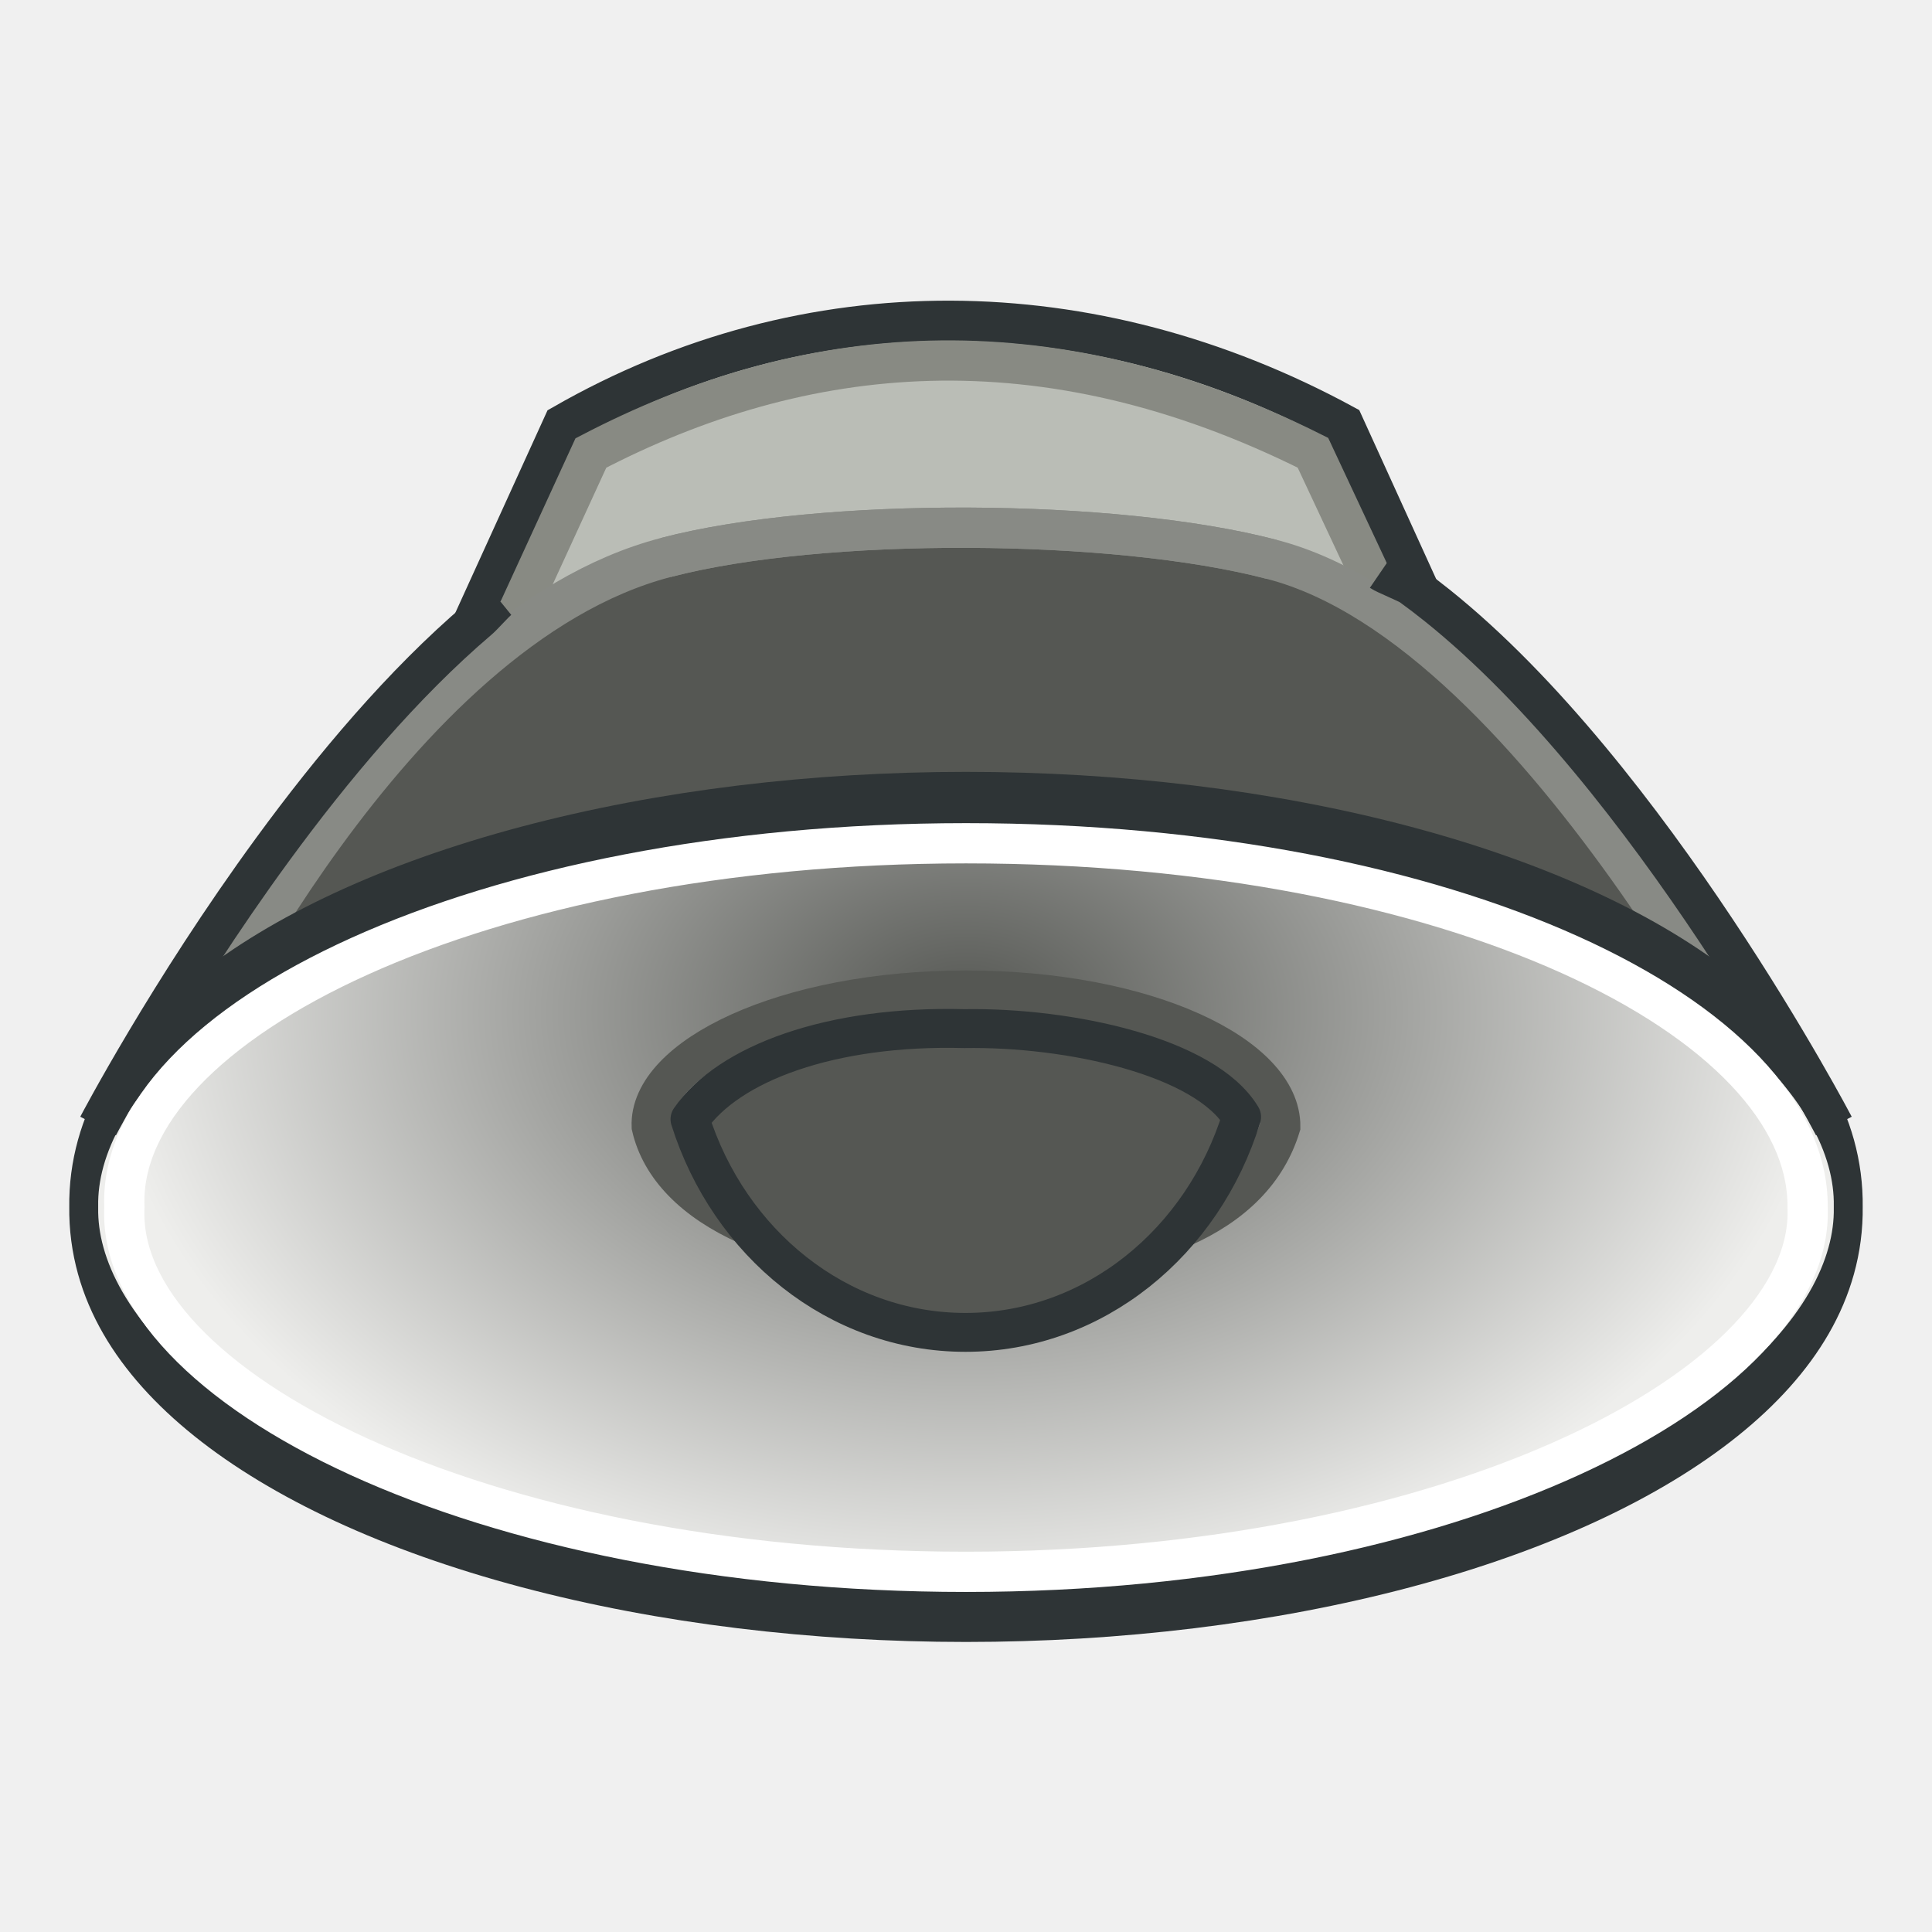
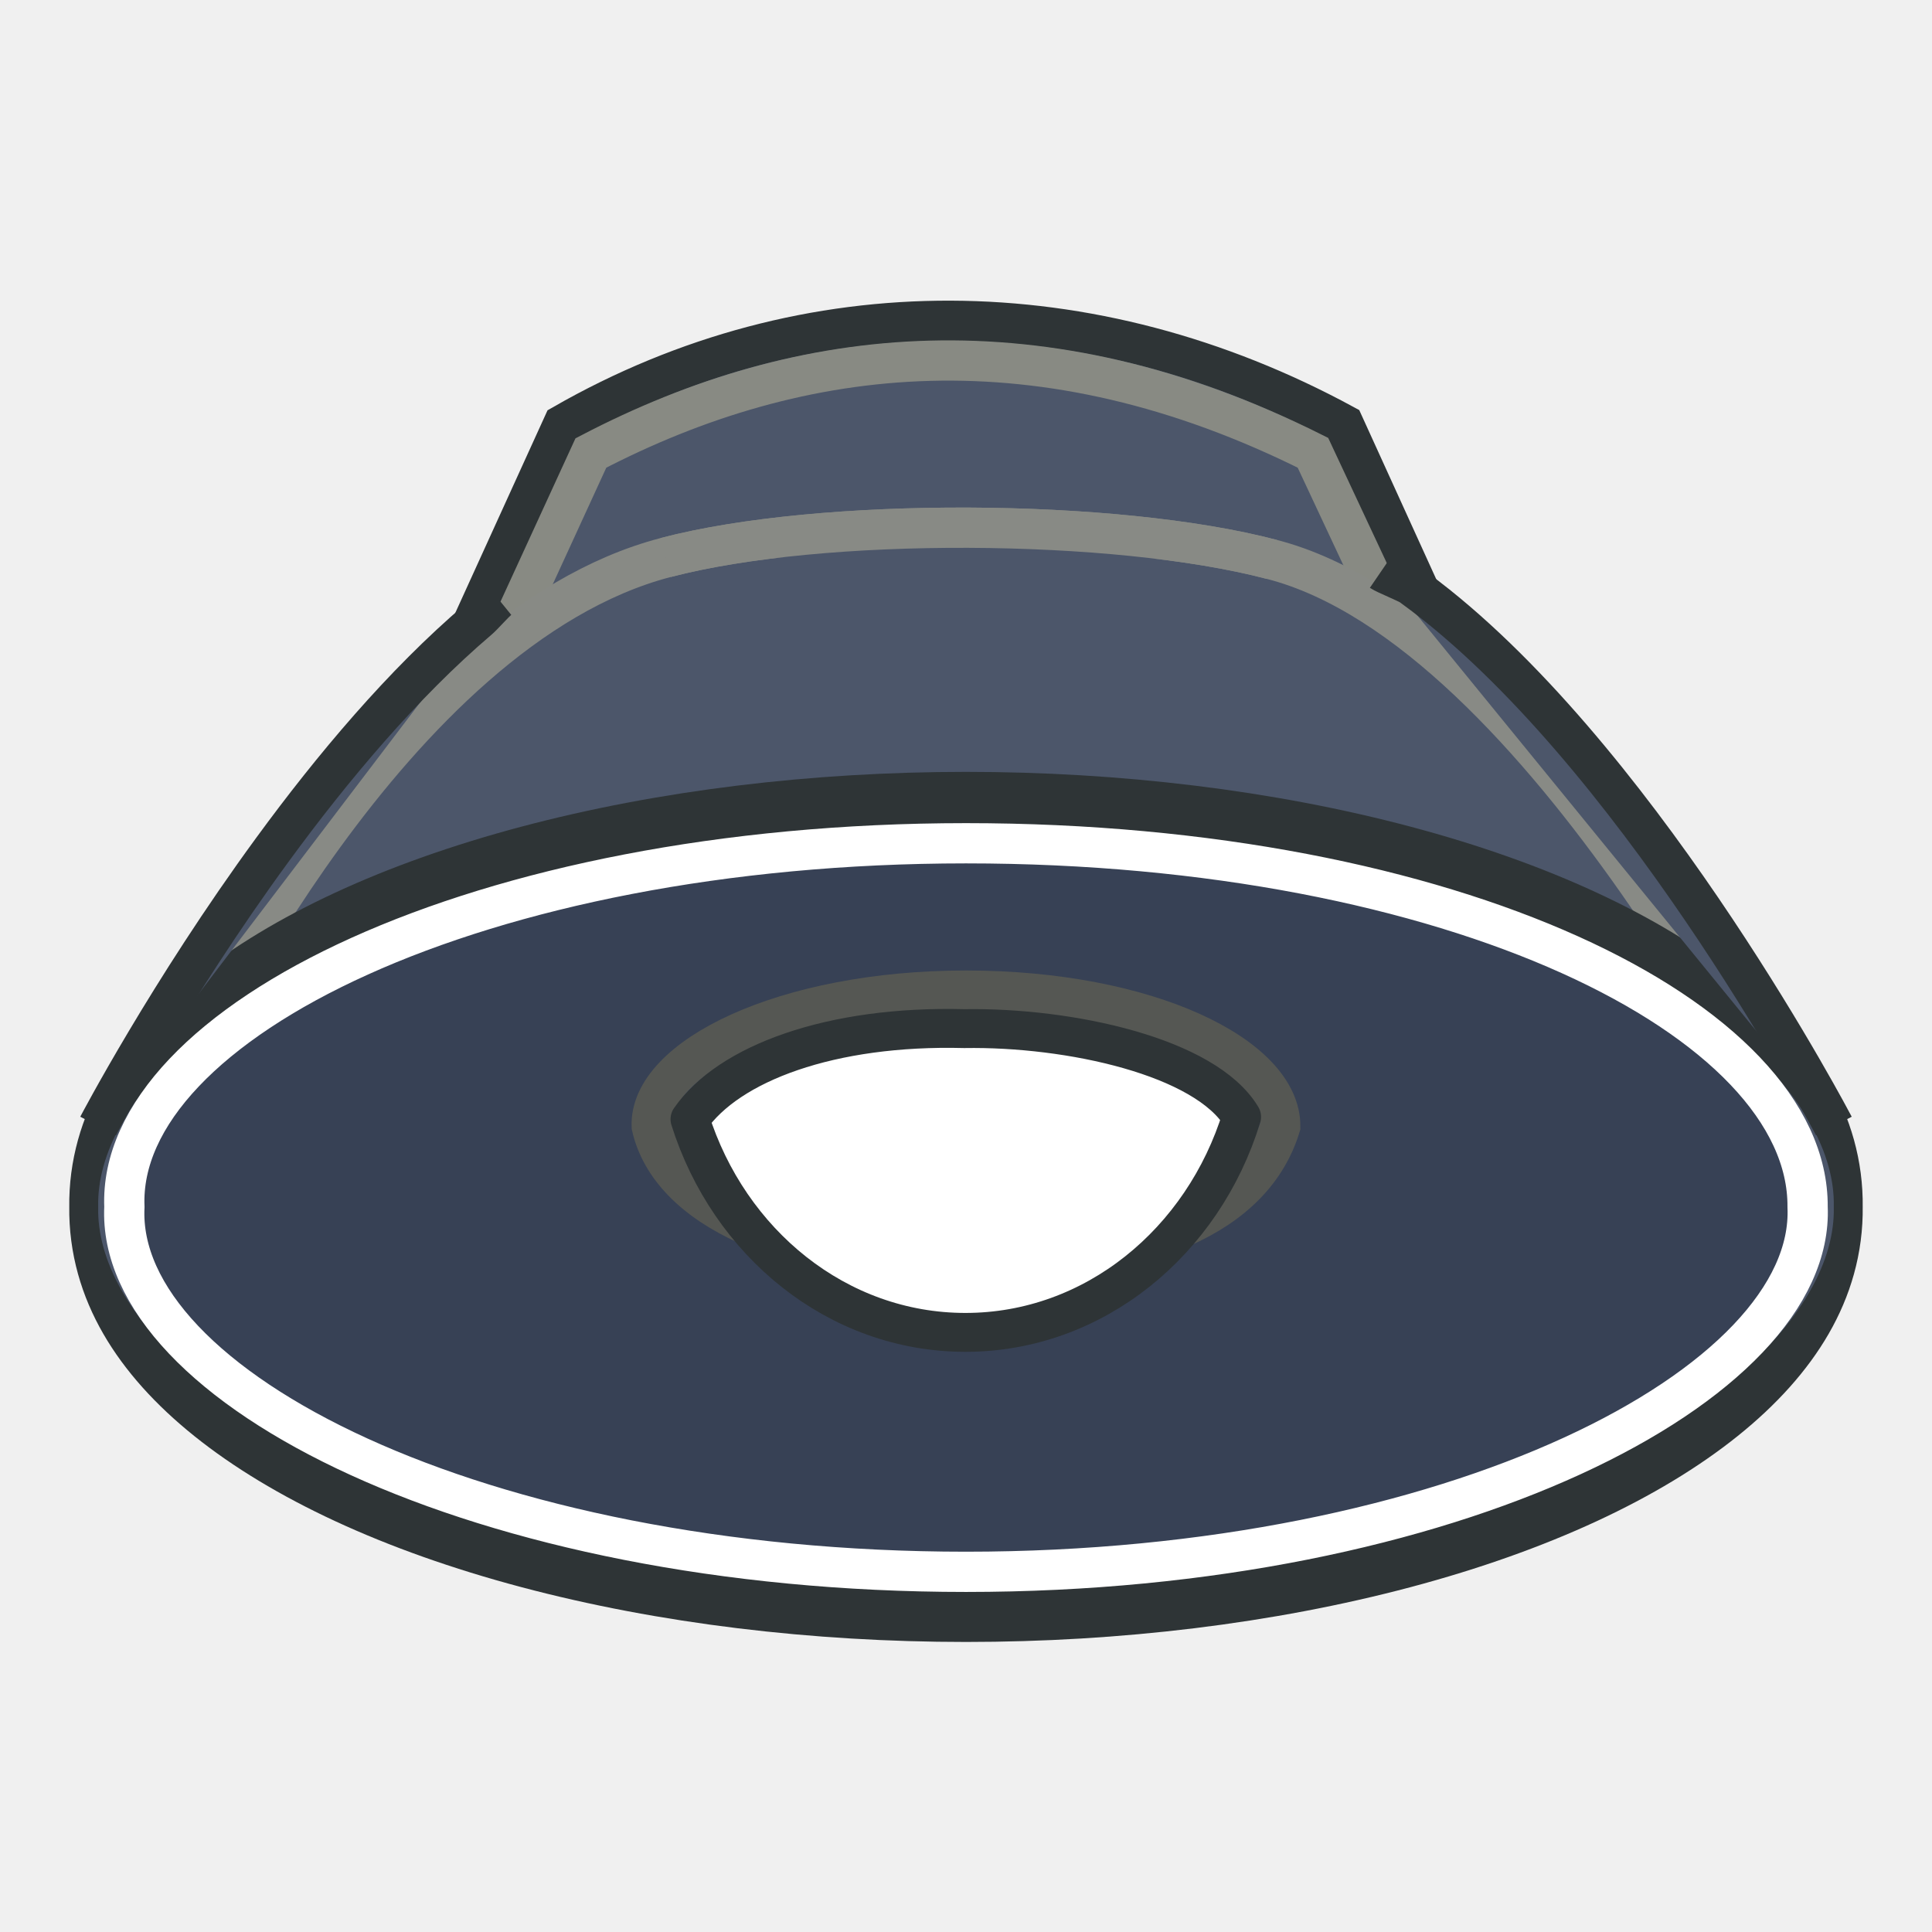
<svg xmlns="http://www.w3.org/2000/svg" xmlns:xlink="http://www.w3.org/1999/xlink" width="48" height="48" id="svg2643" version="1.0">
  <defs id="defs2645">
    <linearGradient id="linearGradient4389">
      <stop style="stop-color:#555753;stop-opacity:1;" offset="0" id="stop4391" />
      <stop id="stop4393" offset="1" style="stop-color:#eeeeec;stop-opacity:1;" />
    </linearGradient>
    <linearGradient id="linearGradient4325">
      <stop id="stop4327" offset="0" style="stop-color:#2e3436;stop-opacity:1;" />
      <stop style="stop-color:#eeeeec;stop-opacity:1;" offset="1" id="stop4329" />
    </linearGradient>
    <linearGradient id="linearGradient21608">
      <stop style="stop-color:#888a85;stop-opacity:1" offset="0" id="stop21610" />
      <stop style="stop-color:#2e3436;stop-opacity:1" offset="1" id="stop21612" />
    </linearGradient>
    <linearGradient id="linearGradient15341">
      <stop style="stop-color:#888a85;stop-opacity:1" offset="0" id="stop15343" />
      <stop style="stop-color:#555753;stop-opacity:1" offset="1" id="stop15345" />
    </linearGradient>
    <linearGradient id="linearGradient6371">
      <stop style="stop-color:#888a85;stop-opacity:1" offset="0" id="stop6373" />
      <stop style="stop-color:#d3d7cf;stop-opacity:1;" offset="1" id="stop6375" />
    </linearGradient>
    <linearGradient id="linearGradient10872">
      <stop id="stop10874" offset="0" style="stop-color:#888a85;stop-opacity:1" />
      <stop style="stop-color:#9e9e92;stop-opacity:1;" offset="0.253" id="stop10876" />
      <stop id="stop10878" offset="1" style="stop-color:#555753;stop-opacity:1" />
    </linearGradient>
    <linearGradient id="linearGradient5254">
      <stop id="stop5256" offset="0" style="stop-color:#707469;stop-opacity:1;" />
      <stop id="stop5258" offset="1" style="stop-color:#2e3335;stop-opacity:1;" />
    </linearGradient>
    <linearGradient id="linearGradient10055">
      <stop style="stop-color:#bebebe;stop-opacity:1;" offset="0" id="stop10057" />
      <stop id="stop10061" offset="0.375" style="stop-color:#e8e8e8;stop-opacity:1;" />
      <stop style="stop-color:#5c5c5c;stop-opacity:1;" offset="1" id="stop10059" />
    </linearGradient>
    <linearGradient id="linearGradient4841">
      <stop id="stop4843" offset="0" style="stop-color:#babdb6;stop-opacity:1;" />
      <stop style="stop-color:#fcaf3e;stop-opacity:0.941;" offset="0" id="stop4845" />
      <stop id="stop4847" offset="1" style="stop-color:#babdb6;stop-opacity:1;" />
      <stop style="stop-color:#eeeeec;stop-opacity:1;" offset="1" id="stop4849" />
    </linearGradient>
    <linearGradient id="linearGradient4809">
      <stop style="stop-color:#babdb6;stop-opacity:1;" offset="0" id="stop4811" />
      <stop id="stop4813" offset="0" style="stop-color:#ad7fa8;stop-opacity:1;" />
      <stop style="stop-color:#babdb6;stop-opacity:1;" offset="1" id="stop4815" />
      <stop id="stop4817" offset="1" style="stop-color:#eeeeec;stop-opacity:1;" />
    </linearGradient>
    <linearGradient id="linearGradient3345">
      <stop id="stop3347" offset="0" style="stop-color:#babdb6;stop-opacity:1;" />
      <stop style="stop-color:#729fcf;stop-opacity:1;" offset="0" id="stop3351" />
      <stop id="stop3355" offset="1" style="stop-color:#babdb6;stop-opacity:1;" />
      <stop style="stop-color:#eeeeec;stop-opacity:1;" offset="1" id="stop3349" />
    </linearGradient>
    <linearGradient id="linearGradient3223">
      <stop style="stop-color:#eeeeec;stop-opacity:1;" offset="0" id="stop3225" />
      <stop style="stop-color:#babdb6;stop-opacity:1;" offset="1" id="stop3227" />
    </linearGradient>
    <linearGradient id="linearGradient3503">
      <stop style="stop-color:#babdb6;stop-opacity:1;" offset="0" id="stop3239" />
      <stop id="stop3507" offset="1" style="stop-color:#eeeeec;stop-opacity:1;" />
    </linearGradient>
    <radialGradient xlink:href="#linearGradient3503" id="radialGradient3501" cx="22.276" cy="32.249" fx="22.276" fy="32.249" r="20.319" gradientTransform="matrix(1,0,0,0.2366258,0,24.61794)" gradientUnits="userSpaceOnUse" />
    <radialGradient xlink:href="#linearGradient3503" id="radialGradient3500" gradientUnits="userSpaceOnUse" gradientTransform="matrix(1,0,0,0.2366258,0,24.61794)" cx="22.276" cy="32.249" fx="22.276" fy="32.249" r="20.319" />
    <radialGradient xlink:href="#linearGradient3503" id="radialGradient3232" gradientUnits="userSpaceOnUse" gradientTransform="matrix(-1.053831,-6.3027391e-8,1.2877417e-8,-0.7232676,47.47493,42.42039)" cx="22.276" cy="21.52" fx="22.276" fy="21.52" r="20.319" spreadMethod="reflect" />
    <radialGradient xlink:href="#linearGradient3503" id="radialGradient5689" gradientUnits="userSpaceOnUse" gradientTransform="matrix(-1.046908,0,0,0.4796469,270.3786,38.42767)" cx="22.276" cy="32.249" fx="22.276" fy="32.249" r="20.319" />
    <radialGradient xlink:href="#linearGradient4325" id="radialGradient4359" gradientUnits="userSpaceOnUse" gradientTransform="matrix(-1.053831,-6.3027391e-8,1.2877417e-8,-0.7232676,-52.44726,-106.1479)" spreadMethod="pad" cx="22.276" cy="21.099" fx="22.276" fy="21.099" r="20.319" />
    <radialGradient xlink:href="#linearGradient3503" id="radialGradient5015" gradientUnits="userSpaceOnUse" gradientTransform="matrix(-1.053831,-6.3027391e-8,1.2877417e-8,-0.7232676,42.72008,-107.8985)" spreadMethod="pad" cx="22.276" cy="21.52" fx="22.276" fy="21.52" r="20.319" />
    <radialGradient xlink:href="#linearGradient3503" id="radialGradient5062" gradientUnits="userSpaceOnUse" gradientTransform="matrix(-1.053831,-6.3027391e-8,1.2877417e-8,-0.7232676,98.72007,-107.8985)" spreadMethod="pad" cx="22.276" cy="21.52" fx="22.276" fy="21.52" r="20.319" />
    <radialGradient xlink:href="#linearGradient4325" id="radialGradient5064" gradientUnits="userSpaceOnUse" gradientTransform="matrix(-1.053831,-6.3027391e-8,1.2877417e-8,-0.7232676,98.72007,-107.8985)" spreadMethod="pad" cx="22.276" cy="21.099" fx="22.276" fy="21.099" r="20.319" />
    <radialGradient xlink:href="#linearGradient4389" id="radialGradient5110" gradientUnits="userSpaceOnUse" gradientTransform="matrix(-1.053831,-6.3027391e-8,1.2877417e-8,-0.7232676,142.7201,-107.8985)" spreadMethod="pad" cx="22.276" cy="21.099" fx="22.276" fy="21.099" r="20.319" />
    <radialGradient xlink:href="#linearGradient4389" id="radialGradient3863" gradientUnits="userSpaceOnUse" gradientTransform="matrix(-1.053831,-6.3027391e-8,1.2877417e-8,-0.7232676,92.72007,-107.8985)" spreadMethod="pad" cx="22.276" cy="21.099" fx="22.276" fy="21.099" r="20.319" />
    <radialGradient xlink:href="#linearGradient4389" id="radialGradient3865" gradientUnits="userSpaceOnUse" gradientTransform="matrix(-1.053831,-6.3027391e-8,1.2877417e-8,-0.7232676,92.72007,-107.8985)" spreadMethod="pad" cx="22.276" cy="21.099" fx="22.276" fy="21.099" r="20.319" />
    <radialGradient xlink:href="#linearGradient4389" id="radialGradient3906" gradientUnits="userSpaceOnUse" gradientTransform="matrix(-1.053831,-6.3027391e-8,1.2877417e-8,-0.7232676,92.72007,-107.8985)" spreadMethod="pad" cx="22.276" cy="21.099" fx="22.276" fy="21.099" r="20.319" />
-     <radialGradient xlink:href="#linearGradient4389" id="radialGradient7260" gradientUnits="userSpaceOnUse" gradientTransform="matrix(-1.053831,-6.3027391e-8,1.2877417e-8,-0.7232676,47.51657,40.37876)" spreadMethod="pad" cx="22.276" cy="21.099" fx="22.276" fy="21.099" r="20.319" />
  </defs>
  <g id="layer1">
    <g id="g7248" transform="translate(-4.1630606e-2,4.1631076e-2)">
-       <path id="path5365" d="M 14.033,10.506 C 20.104,7.024 27.176,7.114 33.426,10.506 L 35.426,14.899 L 12.033,14.899 L 14.033,10.506 z" style="fill:#babdb6;fill-opacity:1;fill-rule:nonzero;stroke:#2e3436;stroke-width:1;stroke-linecap:butt;stroke-linejoin:miter;marker:none;marker-start:none;marker-mid:none;marker-end:none;stroke-miterlimit:4;stroke-dashoffset:0;stroke-opacity:1;visibility:visible;display:inline;overflow:visible;enable-background:accumulate" />
-       <path d="M 45.604,27.935 C 45.604,27.935 41.057,19.248 35.743,14.996 C 35.532,14.827 35.32,14.666 35.108,14.512 C 34.606,14.149 34.098,13.829 33.588,13.564 C 33.019,13.268 32.448,13.039 31.877,12.892 C 27.994,11.872 20.161,11.829 16.288,12.846 C 15.448,13.065 14.606,13.457 13.776,13.978 C 13.15,14.369 12.531,14.833 11.925,15.35 C 10.053,16.943 8.296,19.038 6.817,21.06 C 4.22,24.609 2.479,27.935 2.479,27.935" style="fill:#babdb6;fill-opacity:1;fill-rule:evenodd;stroke:none;stroke-width:1px;stroke-linecap:butt;stroke-linejoin:miter;stroke-opacity:1" id="path5367" />
-       <path style="fill:none;fill-opacity:1;fill-rule:nonzero;stroke:#888a83;stroke-width:1;stroke-linecap:butt;stroke-linejoin:miter;marker:none;marker-start:none;marker-mid:none;marker-end:none;stroke-miterlimit:4;stroke-dashoffset:0;stroke-opacity:1;visibility:visible;display:inline;overflow:visible;enable-background:accumulate" d="M 12.534,15.979 L 14.722,11.213 C 19.983,8.47 25.942,7.846 32.661,11.207 L 34.629,15.411" id="path5369" />
-       <path d="M 44.709,28.524 C 44.709,28.524 38.401,15.595 31.638,13.856 C 27.755,12.836 20.453,12.793 16.58,13.81 C 9.735,15.595 4.74,26.274 4.74,26.274" style="fill:#555753;fill-opacity:1;fill-rule:evenodd;stroke:#888a85;stroke-width:1px;stroke-linecap:butt;stroke-linejoin:miter;stroke-opacity:1" id="path5371" />
-       <path transform="matrix(1.046908,0,0,2.027027,0.7198796,-35.40961)" d="M 43.214,32.241 A 20.938,4.955 0 1 1 1.339,32.241 A 20.938,4.955 0 1 1 43.214,32.241 z" id="path5373" style="fill:#eeeeec;fill-opacity:1;fill-rule:nonzero;stroke:#2e3436;stroke-width:0.686;stroke-linecap:butt;stroke-linejoin:miter;marker:none;marker-start:none;marker-mid:none;marker-end:none;stroke-miterlimit:4;stroke-dasharray:none;stroke-dashoffset:0;stroke-opacity:1;visibility:visible;display:inline;overflow:visible;enable-background:accumulate" />
-       <path style="fill:url(#radialGradient7260);fill-opacity:1;fill-rule:nonzero;stroke:#ffffff;stroke-width:1;stroke-linecap:butt;stroke-linejoin:miter;marker:none;marker-start:none;marker-mid:none;marker-end:none;stroke-miterlimit:4;stroke-dashoffset:0;stroke-opacity:1;visibility:visible;display:inline;overflow:visible;enable-background:accumulate" d="M 44.951,29.944 C 45.141,34.352 36.141,39.01 24.042,39.01 C 11.942,39.01 2.911,34.415 3.132,29.944 C 2.943,25.378 11.942,20.909 24.042,20.909 C 36.141,20.909 44.983,25.283 44.951,29.944 z" id="path5375" />
-       <path style="fill:none;fill-opacity:1;fill-rule:nonzero;stroke:#555753;stroke-width:1;stroke-linecap:butt;stroke-linejoin:miter;marker:none;marker-start:none;marker-mid:none;marker-end:none;stroke-miterlimit:4;stroke-dasharray:none;stroke-dashoffset:0;stroke-opacity:1;visibility:visible;display:inline;overflow:visible;enable-background:accumulate" d="M 31.849,27.944 C 31.175,30.132 28.56,31.329 24.042,31.329 C 19.523,31.329 16.693,29.952 16.234,27.944 C 16.163,26.239 19.523,24.57 24.042,24.57 C 28.56,24.57 31.861,26.204 31.849,27.944 z" id="path5377" />
-       <path style="fill:#555753;fill-opacity:1;fill-rule:nonzero;stroke:#2e3436;stroke-width:0.966;stroke-linecap:butt;stroke-linejoin:round;marker:none;marker-start:none;marker-mid:none;marker-end:none;stroke-miterlimit:4;stroke-dashoffset:0;stroke-opacity:1;visibility:visible;display:inline;overflow:visible;enable-background:accumulate" d="M 17.184,27.765 C 18.154,30.844 20.853,33.061 24.027,33.061 C 27.222,33.061 29.934,30.816 30.889,27.707 C 29.988,26.207 26.608,25.471 23.998,25.514 C 20.694,25.428 18.142,26.373 17.184,27.765 z" id="path5379" />
-       <path id="path5381" style="fill:none;fill-opacity:1;fill-rule:evenodd;stroke:#2e3436;stroke-width:1px;stroke-linecap:butt;stroke-linejoin:miter;stroke-opacity:1" d="M 12.429,14.847 C 12.302,14.95 12.051,15.243 11.925,15.35 C 10.053,16.943 8.296,19.038 6.817,21.06 C 4.22,24.609 2.479,27.935 2.479,27.935 M 45.604,27.935 C 45.604,27.935 41.057,19.248 35.743,14.996 C 35.532,14.827 35.32,14.666 35.108,14.512 C 35.007,14.439 34.459,14.219 34.358,14.15" />
-       <path id="path5383" style="fill:none;fill-opacity:1;fill-rule:evenodd;stroke:#888a85;stroke-width:1px;stroke-linecap:butt;stroke-linejoin:miter;stroke-opacity:1" d="M 31.638,13.856 C 27.755,12.836 20.453,12.793 16.58,13.81" />
+       <path id="path5365" d="M 14.033,10.506 C 20.104,7.024 27.176,7.114 33.426,10.506 L 35.426,14.899 L 12.033,14.899 L 14.033,10.506 z" style="fill:#4c566a;fill-opacity:1;fill-rule:nonzero;stroke:#2e3436;stroke-width:1;stroke-linecap:butt;stroke-linejoin:miter;marker:none;marker-start:none;marker-mid:none;marker-end:none;stroke-miterlimit:4;stroke-dashoffset:0;stroke-opacity:1;visibility:visible;display:inline;overflow:visible;enable-background:accumulate" />
+       <path d="M 45.604,27.935 C 45.604,27.935 41.057,19.248 35.743,14.996 C 35.532,14.827 35.32,14.666 35.108,14.512 C 34.606,14.149 34.098,13.829 33.588,13.564 C 33.019,13.268 32.448,13.039 31.877,12.892 C 27.994,11.872 20.161,11.829 16.288,12.846 C 15.448,13.065 14.606,13.457 13.776,13.978 C 13.15,14.369 12.531,14.833 11.925,15.35 C 10.053,16.943 8.296,19.038 6.817,21.06 C 4.22,24.609 2.479,27.935 2.479,27.935" style="fill:#4c566a;fill-opacity:1;fill-rule:evenodd;stroke:none;stroke-width:1px;stroke-linecap:butt;stroke-linejoin:miter;stroke-opacity:1" id="path5367" />
+       <path style="fill:#4c566a;fill-opacity:1;fill-rule:nonzero;stroke:#888a83;stroke-width:1;stroke-linecap:butt;stroke-linejoin:miter;marker:none;marker-start:none;marker-mid:none;marker-end:none;stroke-miterlimit:4;stroke-dashoffset:0;stroke-opacity:1;visibility:visible;display:inline;overflow:visible;enable-background:accumulate" d="M 12.534,15.979 L 14.722,11.213 C 19.983,8.47 25.942,7.846 32.661,11.207 L 34.629,15.411" id="path5369" />
+       <path d="M 44.709,28.524 C 44.709,28.524 38.401,15.595 31.638,13.856 C 27.755,12.836 20.453,12.793 16.58,13.81 C 9.735,15.595 4.74,26.274 4.74,26.274" style="fill:#4c566a;fill-opacity:1;fill-rule:evenodd;stroke:#888a85;stroke-width:1px;stroke-linecap:butt;stroke-linejoin:miter;stroke-opacity:1" id="path5371" />
+       <path transform="matrix(1.046908,0,0,2.027027,0.7198796,-35.40961)" d="M 43.214,32.241 A 20.938,4.955 0 1 1 1.339,32.241 A 20.938,4.955 0 1 1 43.214,32.241 z" id="path5373" style="fill:#4c566a;fill-opacity:1;fill-rule:nonzero;stroke:#2e3436;stroke-width:0.686;stroke-linecap:butt;stroke-linejoin:miter;marker:none;marker-start:none;marker-mid:none;marker-end:none;stroke-miterlimit:4;stroke-dasharray:none;stroke-dashoffset:0;stroke-opacity:1;visibility:visible;display:inline;overflow:visible;enable-background:accumulate" />
+       <path style="fill:#374155;fill-opacity:1;fill-rule:nonzero;stroke:#ffffff;stroke-width:1;stroke-linecap:butt;stroke-linejoin:miter;marker:none;marker-start:none;marker-mid:none;marker-end:none;stroke-miterlimit:4;stroke-dashoffset:0;stroke-opacity:1;visibility:visible;display:inline;overflow:visible;enable-background:accumulate" d="M 44.951,29.944 C 45.141,34.352 36.141,39.01 24.042,39.01 C 11.942,39.01 2.911,34.415 3.132,29.944 C 2.943,25.378 11.942,20.909 24.042,20.909 C 36.141,20.909 44.983,25.283 44.951,29.944 z" id="path5375" />
+       <path style="fill:#4c566a;fill-opacity:1;fill-rule:nonzero;stroke:#555753;stroke-width:1;stroke-linecap:butt;stroke-linejoin:miter;marker:none;marker-start:none;marker-mid:none;marker-end:none;stroke-miterlimit:4;stroke-dasharray:none;stroke-dashoffset:0;stroke-opacity:1;visibility:visible;display:inline;overflow:visible;enable-background:accumulate" d="M 31.849,27.944 C 31.175,30.132 28.56,31.329 24.042,31.329 C 19.523,31.329 16.693,29.952 16.234,27.944 C 16.163,26.239 19.523,24.57 24.042,24.57 C 28.56,24.57 31.861,26.204 31.849,27.944 z" id="path5377" />
+       <path style="fill:#ffffff;fill-opacity:1;fill-rule:nonzero;stroke:#2e3436;stroke-width:0.966;stroke-linecap:butt;stroke-linejoin:round;marker:none;marker-start:none;marker-mid:none;marker-end:none;stroke-miterlimit:4;stroke-dashoffset:0;stroke-opacity:1;visibility:visible;display:inline;overflow:visible;enable-background:accumulate" d="M 17.184,27.765 C 18.154,30.844 20.853,33.061 24.027,33.061 C 27.222,33.061 29.934,30.816 30.889,27.707 C 29.988,26.207 26.608,25.471 23.998,25.514 C 20.694,25.428 18.142,26.373 17.184,27.765 z" id="path5379" />
+       <path id="path5381" style="fill:#4c566a;fill-opacity:1;fill-rule:evenodd;stroke:#2e3436;stroke-width:1px;stroke-linecap:butt;stroke-linejoin:miter;stroke-opacity:1" d="M 12.429,14.847 C 12.302,14.95 12.051,15.243 11.925,15.35 C 10.053,16.943 8.296,19.038 6.817,21.06 C 4.22,24.609 2.479,27.935 2.479,27.935 M 45.604,27.935 C 45.604,27.935 41.057,19.248 35.743,14.996 C 35.532,14.827 35.32,14.666 35.108,14.512 C 35.007,14.439 34.459,14.219 34.358,14.15" />
+       <path id="path5383" style="fill:#4c566a;fill-opacity:1;fill-rule:evenodd;stroke:#888a85;stroke-width:1px;stroke-linecap:butt;stroke-linejoin:miter;stroke-opacity:1" d="M 31.638,13.856 C 27.755,12.836 20.453,12.793 16.58,13.81" />
    </g>
  </g>
</svg>
